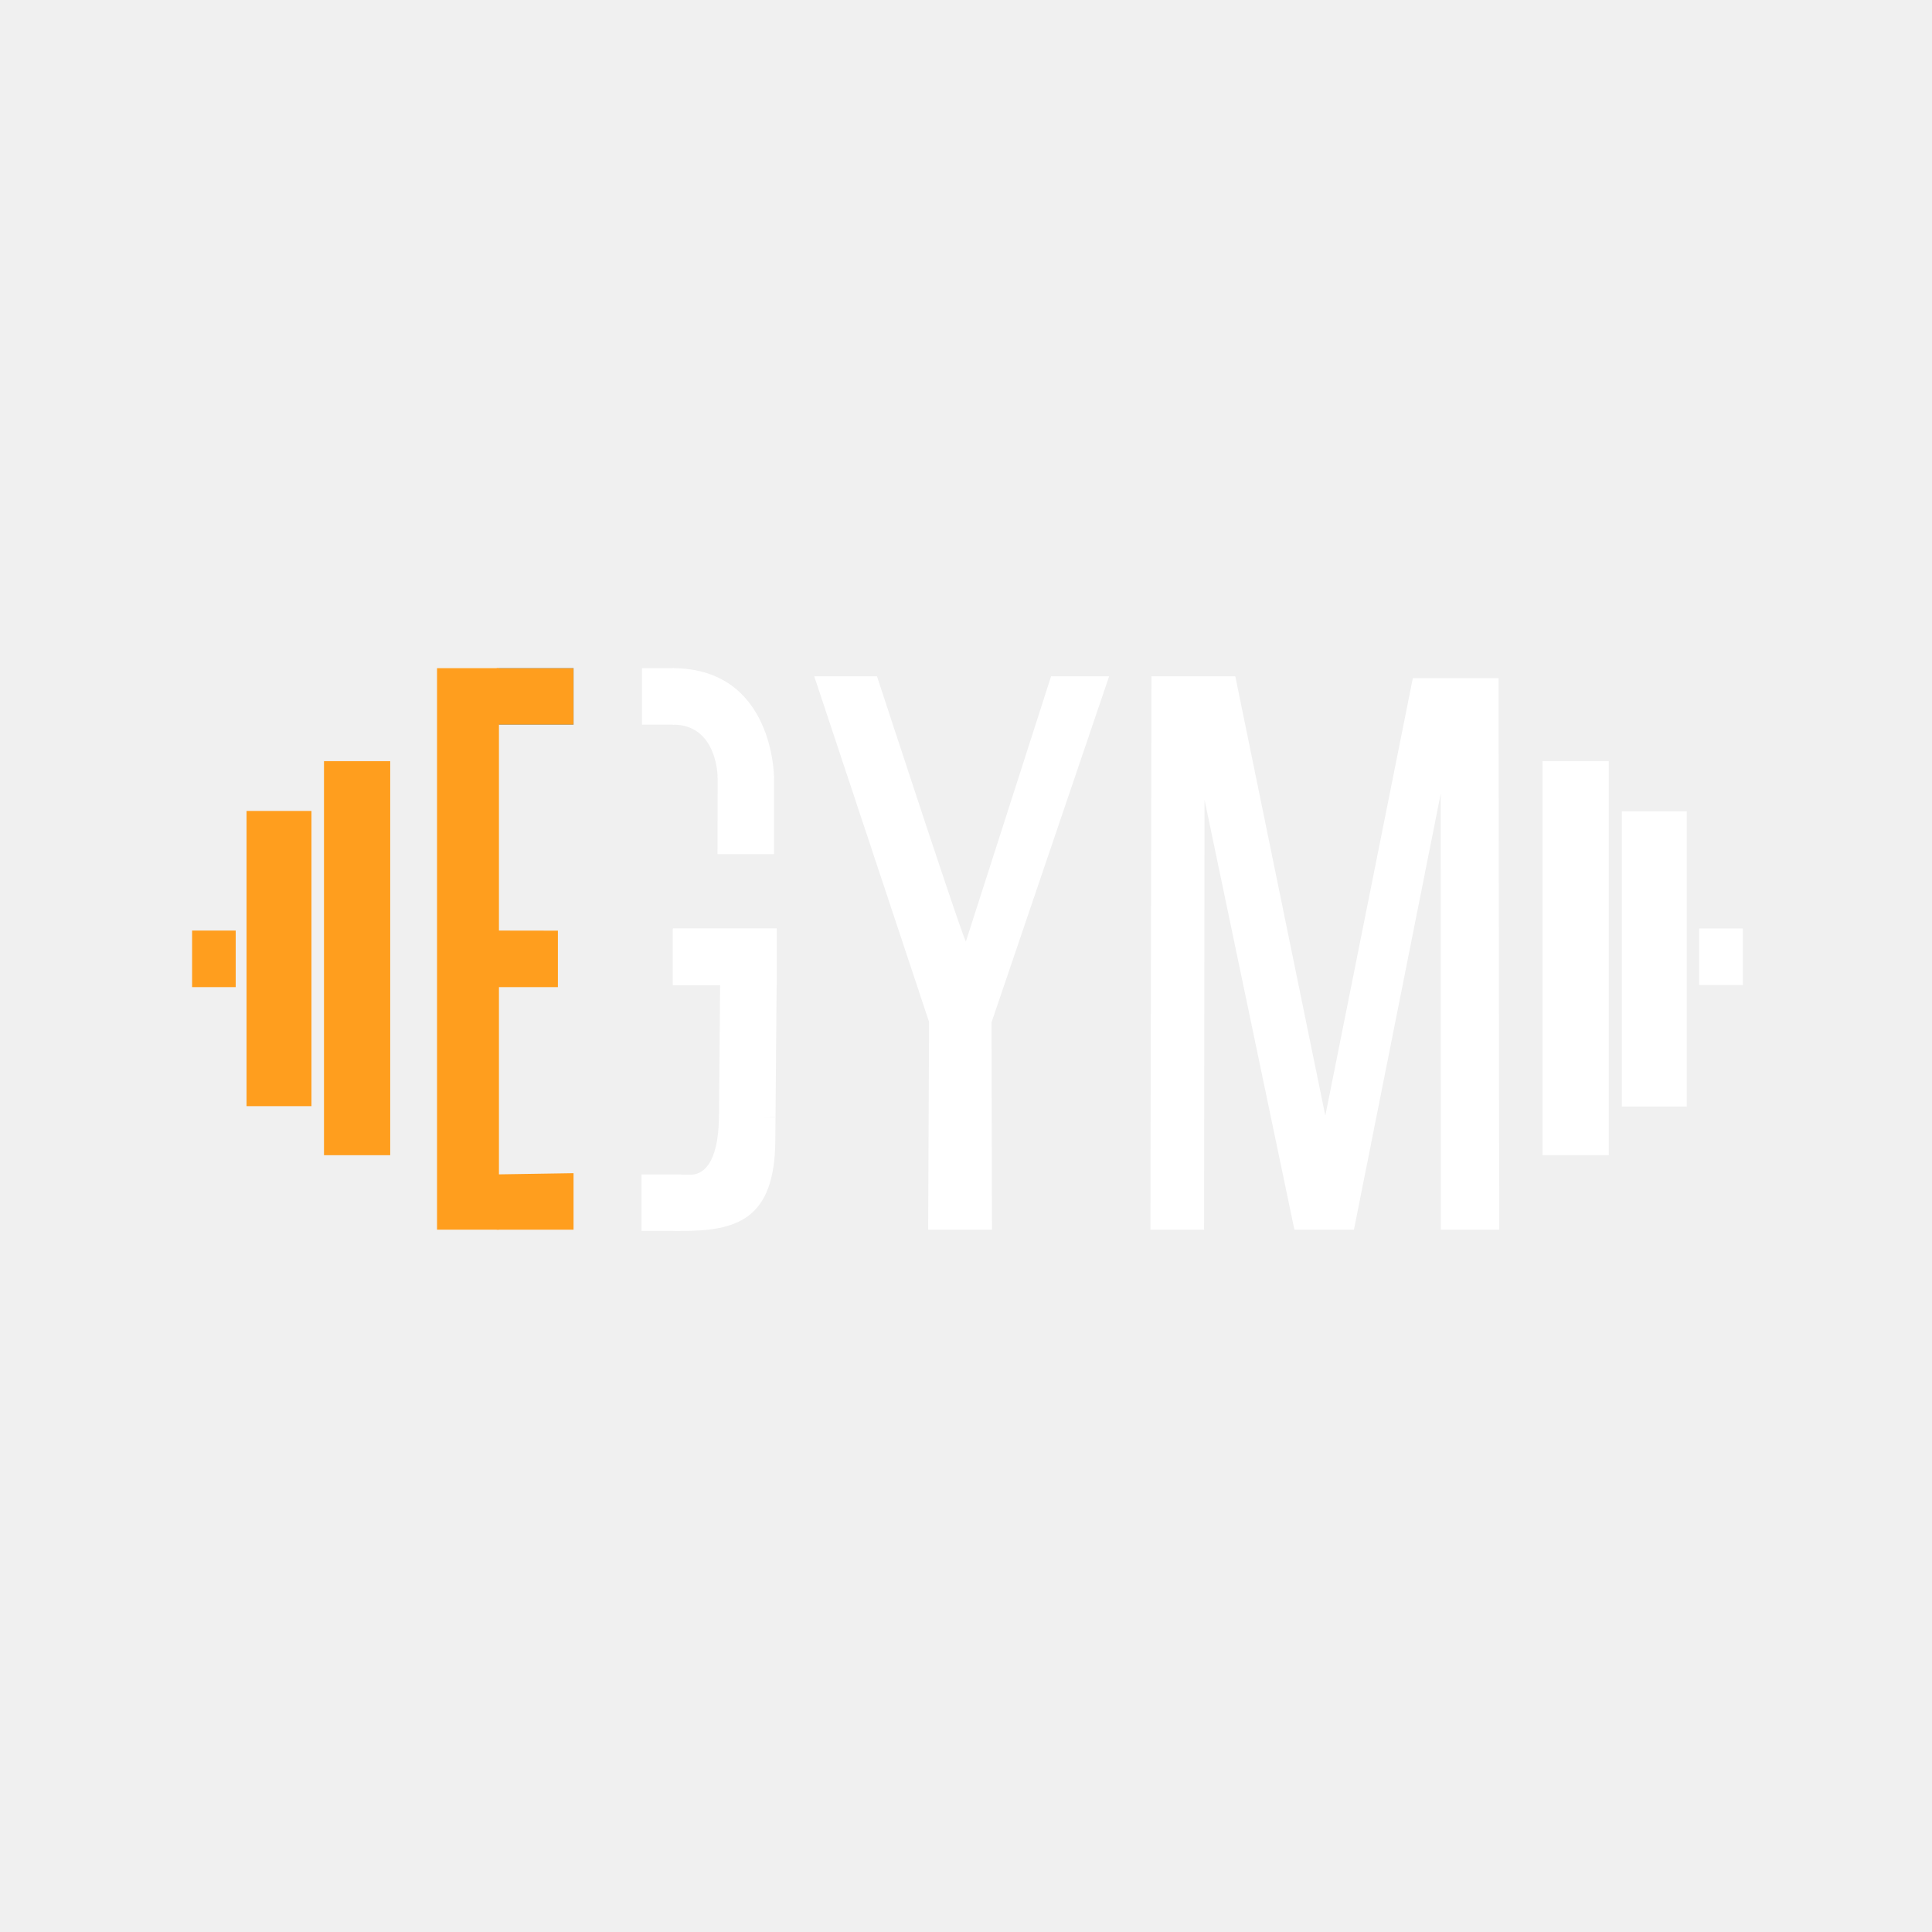
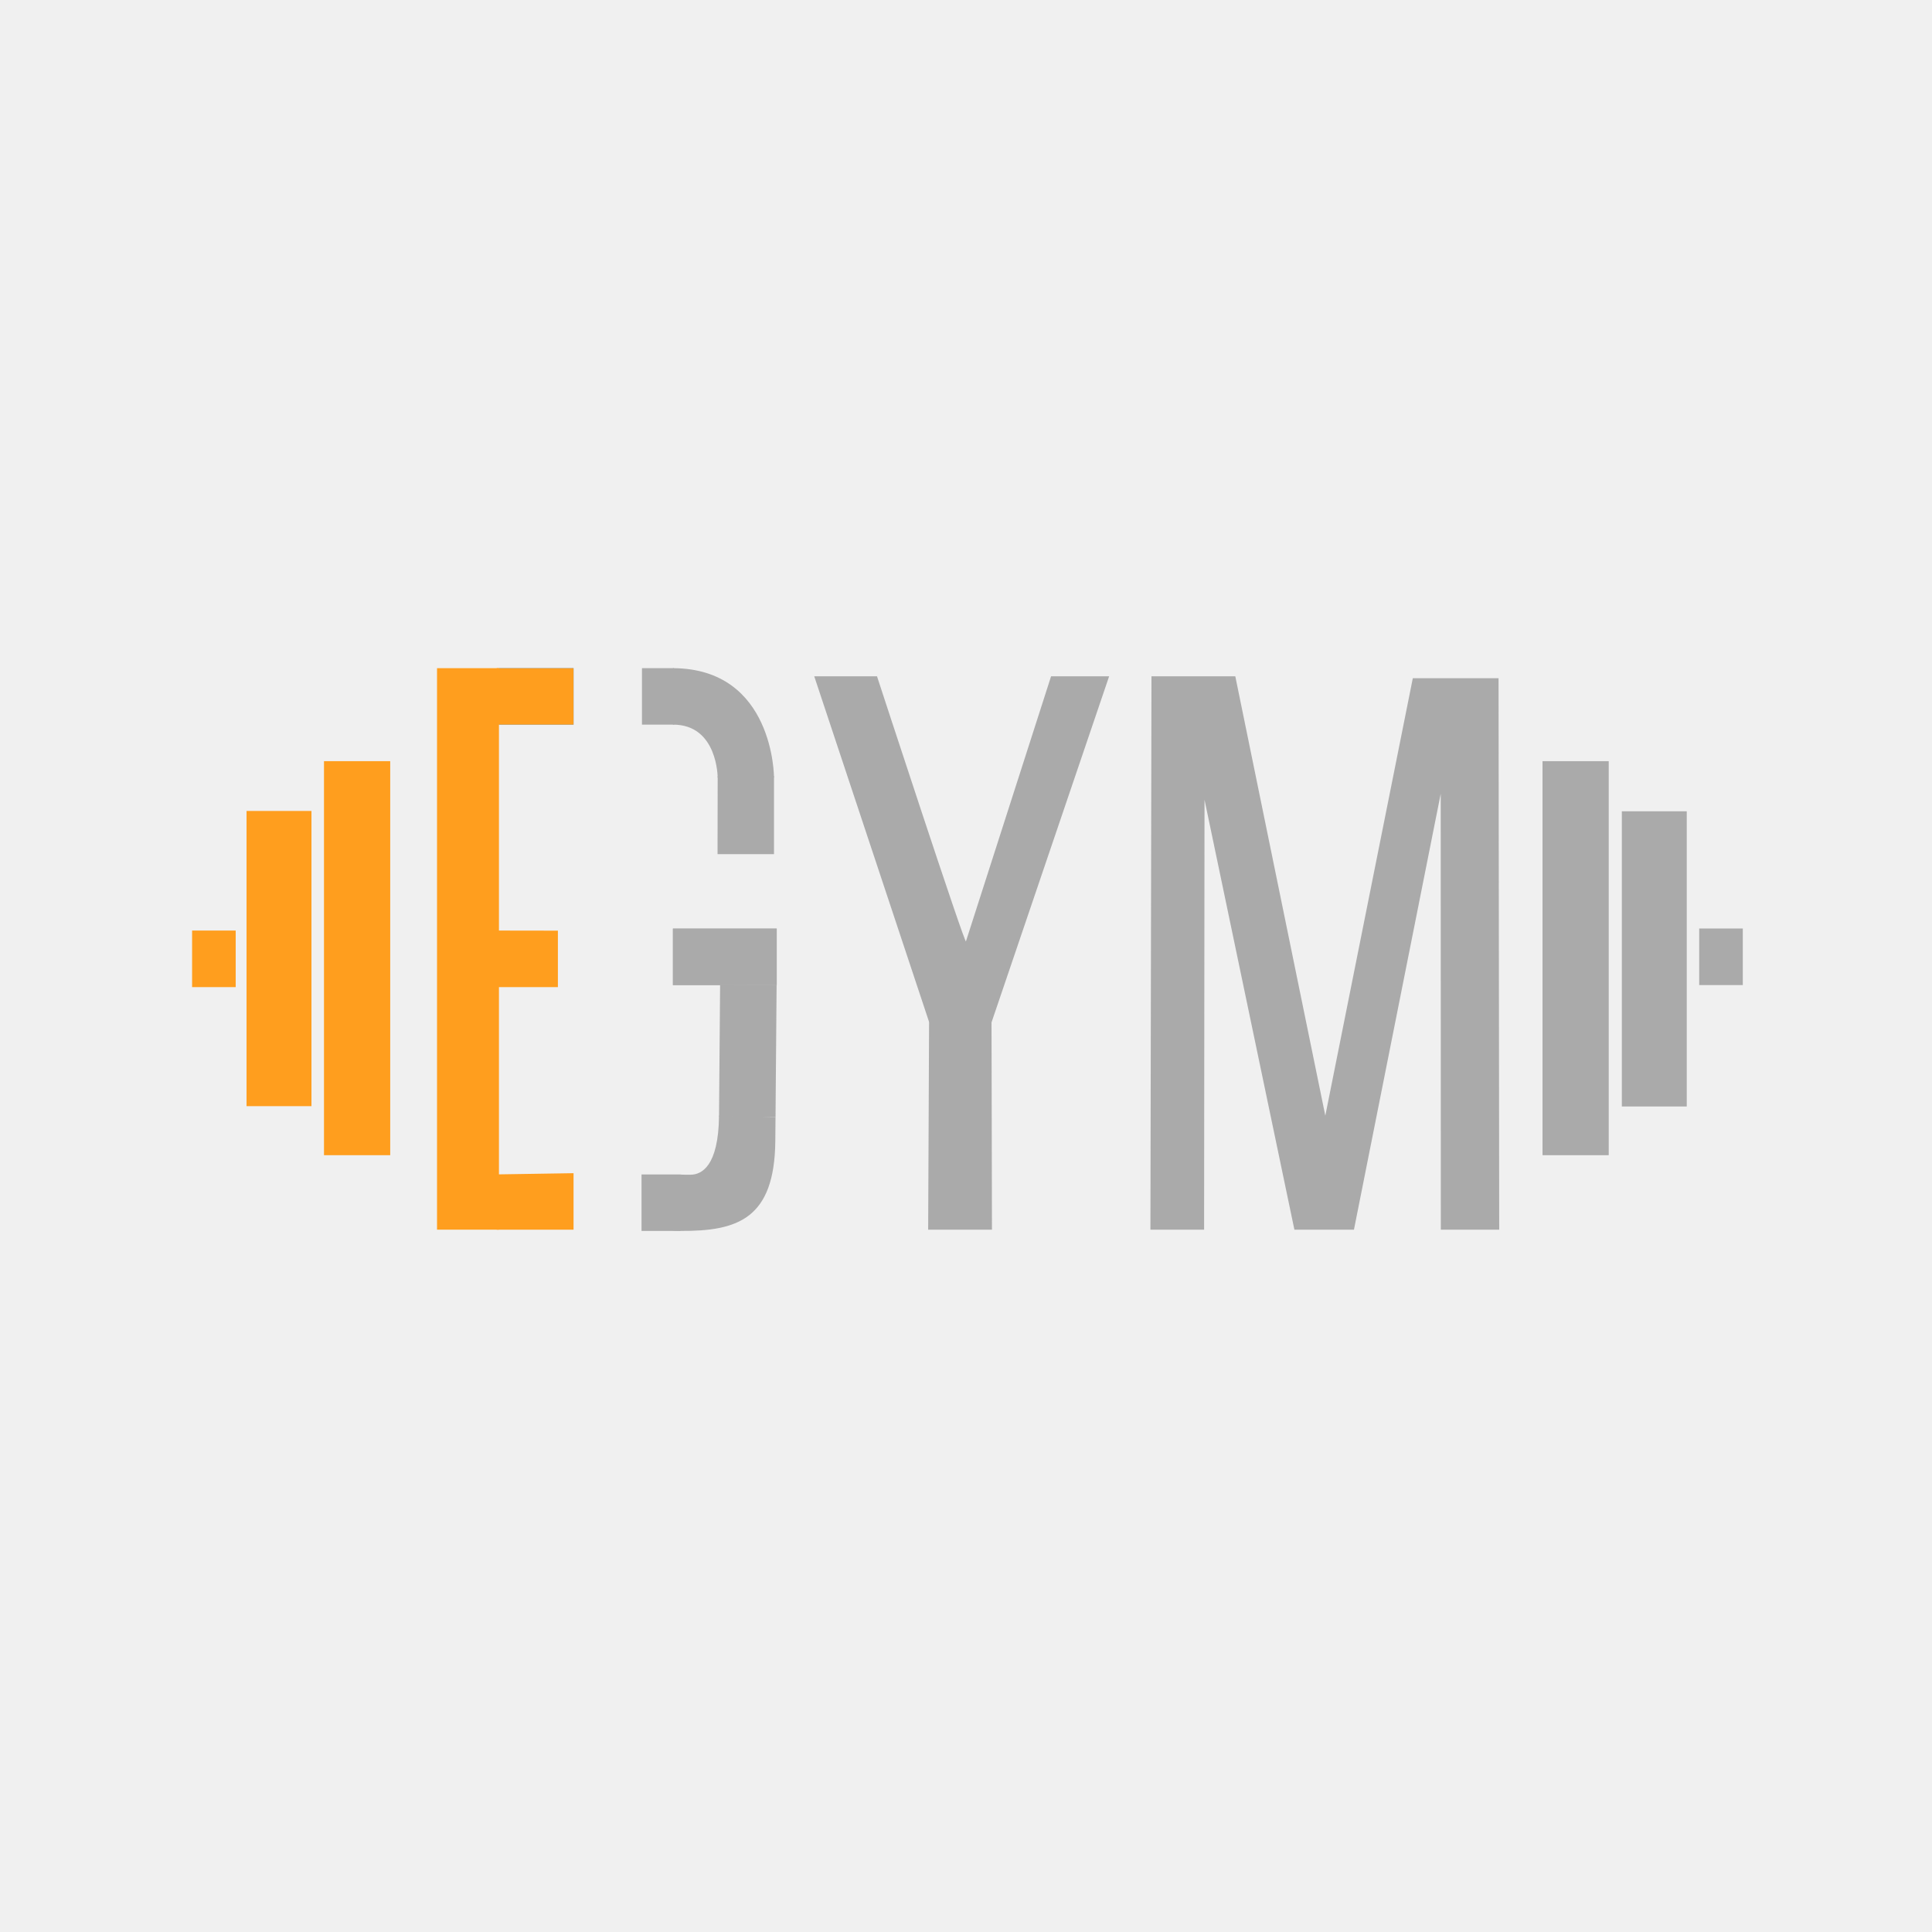
<svg xmlns="http://www.w3.org/2000/svg" xmlns:ns1="http://vectornator.io" height="100%" stroke-miterlimit="10" style="fill-rule:nonzero;clip-rule:evenodd;stroke-linecap:round;stroke-linejoin:round;" version="1.1" viewBox="0 0 1000 1000" width="100%" xml:space="preserve">
  <defs />
  <g id="Capa-1" ns1:layerName="Capa 1">
-     <path d="M348.316 346.023" fill="#ffffff" fill-rule="nonzero" opacity="1" stroke="#ffffff" stroke-linecap="butt" stroke-linejoin="round" stroke-width="0.01" ns1:layerName="Curva 5" />
-     <path d="M332.282 345.843L348.918 345.843L348.969 375.072L332.282 375.072L332.282 345.843Z" fill="#ffffff" fill-rule="nonzero" opacity="1" stroke="#ffffff" stroke-linecap="butt" stroke-linejoin="round" stroke-width="0.01" ns1:layerName="Rectángulo 22" />
-     <path d="M400.624 401.816L400.624 442.112L371.395 442.119L371.472 401.779L400.624 401.816Z" fill="#ffffff" fill-rule="nonzero" opacity="1" stroke="#ffffff" stroke-linecap="butt" stroke-linejoin="round" stroke-width="0.01" ns1:layerName="Rectángulo 23" />
-     <path d="M639.39 351.034L685.981 577.47" fill="#ffffff" fill-rule="nonzero" opacity="1" stroke="#ffffff" stroke-linecap="butt" stroke-linejoin="round" stroke-width="0.01" ns1:layerName="Curva 2" />
-     <path d="M879.501 480.596L902.07 480.596L902.07 509.872L879.501 509.872L879.501 480.596Z" fill="#ffffff" fill-rule="nonzero" opacity="1" stroke="#ffffff" stroke-linecap="butt" stroke-linejoin="round" stroke-width="0.01" ns1:layerName="Rectángulo 18" />
-     <path d="M348.304 480.643L402.03 480.643L402.03 509.872L348.304 509.872L348.304 480.643Z" fill="#ffffff" fill-rule="nonzero" opacity="1" stroke="#ffffff" stroke-linecap="butt" stroke-linejoin="round" stroke-width="0.01" ns1:layerName="Rectángulo 8" />
-     <path d="M348.304 480.643L402.03 480.643L402.03 509.872L348.304 509.872L348.304 480.643Z" fill="#ffffff" fill-rule="nonzero" opacity="1" stroke="#ffffff" stroke-linecap="butt" stroke-linejoin="round" stroke-width="0.01" ns1:layerName="Rectángulo 9" />
-     <path d="M332.058 607.896L352.184 607.896L352.184 637.125L332.058 637.125L332.058 607.896Z" fill="#ffffff" fill-rule="nonzero" opacity="1" stroke="#ffffff" stroke-linecap="butt" stroke-linejoin="round" stroke-width="0.01" ns1:layerName="Rectángulo 24" />
-     <path d="M401.973 509.872L401.41 578.161L372.162 577.92L372.725 509.631L401.973 509.872Z" fill="#ffffff" fill-rule="nonzero" opacity="1" stroke="#ffffff" stroke-linecap="butt" stroke-linejoin="round" stroke-width="0.01" ns1:layerName="Rectángulo 25" />
-     <path d="M480.894 528.205L513.211 528.863L513.437 636.471L480.415 636.471L480.894 528.205Z" fill="#ffffff" fill-rule="nonzero" opacity="1" stroke="#ffffff" stroke-linecap="butt" stroke-linejoin="round" stroke-width="0.01" ns1:layerName="Rectángulo 10" />
+     <path d="M348.316 346.023" fill="#aaaaaa" fill-rule="nonzero" opacity="1" stroke="#aaaaaa" stroke-linecap="butt" stroke-linejoin="round" stroke-width="0.01" ns1:layerName="Curva 5" />
+     <path d="M332.282 345.843L348.918 345.843L348.969 375.072L332.282 375.072L332.282 345.843Z" fill="#aaaaaa" fill-rule="nonzero" opacity="1" stroke="#aaaaaa" stroke-linecap="butt" stroke-linejoin="round" stroke-width="0.01" ns1:layerName="Rectángulo 22" />
+     <path d="M400.624 401.816L400.624 442.112L371.395 442.119L371.472 401.779L400.624 401.816Z" fill="#aaaaaa" fill-rule="nonzero" opacity="1" stroke="#aaaaaa" stroke-linecap="butt" stroke-linejoin="round" stroke-width="0.01" ns1:layerName="Rectángulo 23" />
+     <path d="M639.39 351.034L685.981 577.47" fill="#aaaaaa" fill-rule="nonzero" opacity="1" stroke="#aaaaaa" stroke-linecap="butt" stroke-linejoin="round" stroke-width="0.01" ns1:layerName="Curva 2" />
+     <path d="M879.501 480.596L902.07 480.596L902.07 509.872L879.501 509.872L879.501 480.596Z" fill="#aaaaaa" fill-rule="nonzero" opacity="1" stroke="#aaaaaa" stroke-linecap="butt" stroke-linejoin="round" stroke-width="0.01" ns1:layerName="Rectángulo 18" />
+     <path d="M348.304 480.643L402.03 480.643L402.03 509.872L348.304 509.872L348.304 480.643Z" fill="#aaaaaa" fill-rule="nonzero" opacity="1" stroke="#aaaaaa" stroke-linecap="butt" stroke-linejoin="round" stroke-width="0.01" ns1:layerName="Rectángulo 8" />
+     <path d="M348.304 480.643L402.03 480.643L402.03 509.872L348.304 509.872L348.304 480.643Z" fill="#aaaaaa" fill-rule="nonzero" opacity="1" stroke="#aaaaaa" stroke-linecap="butt" stroke-linejoin="round" stroke-width="0.01" ns1:layerName="Rectángulo 9" />
+     <path d="M332.058 607.896L352.184 607.896L352.184 637.125L332.058 637.125L332.058 607.896Z" fill="#aaaaaa" fill-rule="nonzero" opacity="1" stroke="#aaaaaa" stroke-linecap="butt" stroke-linejoin="round" stroke-width="0.01" ns1:layerName="Rectángulo 24" />
+     <path d="M401.973 509.872L401.41 578.161L372.162 577.92L372.725 509.631L401.973 509.872Z" fill="#aaaaaa" fill-rule="nonzero" opacity="1" stroke="#aaaaaa" stroke-linecap="butt" stroke-linejoin="round" stroke-width="0.01" ns1:layerName="Rectángulo 25" />
+     <path d="M480.894 528.205L513.211 528.863L513.437 636.471L480.415 636.471L480.894 528.205Z" fill="#aaaaaa" fill-rule="nonzero" opacity="1" stroke="#aaaaaa" stroke-linecap="butt" stroke-linejoin="round" stroke-width="0.01" ns1:layerName="Rectángulo 10" />
    <path d="M257.205 481.656L288.769 481.704L288.769 510.932L257.107 510.932L257.205 481.656Z" fill="#ff9e1e" fill-rule="nonzero" opacity="1" stroke="#ff9e1e" stroke-linecap="butt" stroke-linejoin="round" stroke-width="0.01" ns1:layerName="Rectángulo 6" />
    <path d="M255.193 607.896L296.865 607.242L296.865 636.471L257.107 636.471L255.193 607.896Z" fill="#ff9e1e" fill-rule="nonzero" opacity="1" stroke="#ff9e1e" stroke-linecap="butt" stroke-linejoin="round" stroke-width="0.01" ns1:layerName="Rectángulo 7" />
    <path d="M258.256 345.843L296.865 345.843L296.865 375.072L258.256 375.072L258.256 345.843Z" fill="#3395ff" fill-rule="nonzero" opacity="1" stroke="#ff9e1e" stroke-linecap="butt" stroke-linejoin="round" stroke-width="0.01" ns1:layerName="Rectángulo 4" />
    <path d="M257.107 345.843L296.865 345.843L296.865 375.072L257.107 375.072L257.107 345.843Z" fill="#ff9e1e" fill-rule="nonzero" opacity="1" stroke="#ff9e1e" stroke-linecap="butt" stroke-linejoin="round" stroke-width="0.01" ns1:layerName="Rectángulo 5" />
    <path d="M127.617 419.749L161.217 419.749L161.217 572.544L127.617 572.544L127.617 419.749Z" fill="#ff9e1e" fill-rule="nonzero" opacity="1" stroke="#ff9e1e" stroke-linecap="butt" stroke-linejoin="round" stroke-width="0.01" ns1:layerName="Rectángulo 1" />
-     <path d="M839.461 419.92L873.061 419.92L873.061 572.715L839.461 572.715L839.461 419.92Z" fill="#ffffff" fill-rule="nonzero" opacity="1" stroke="#ffffff" stroke-linecap="butt" stroke-linejoin="round" stroke-width="0.01" ns1:layerName="Rectángulo 14" />
+     <path d="M839.461 419.92L873.061 419.92L873.061 572.715L839.461 572.715L839.461 419.92Z" fill="#aaaaaa" fill-rule="nonzero" opacity="1" stroke="#aaaaaa" stroke-linecap="butt" stroke-linejoin="round" stroke-width="0.01" ns1:layerName="Rectángulo 14" />
    <path d="M167.698 393.976L201.972 393.976L201.972 597.927L167.698 597.927L167.698 393.976Z" fill="#ff9e1e" fill-rule="nonzero" opacity="1" stroke="#ff9e1e" stroke-linecap="butt" stroke-linejoin="round" stroke-width="0.01" ns1:layerName="Rectángulo 2" />
-     <path d="M798.408 393.976L832.681 393.976L832.681 597.927L798.408 597.927L798.408 393.976Z" fill="#ffffff" fill-rule="nonzero" opacity="1" stroke="#ffffff" stroke-linecap="butt" stroke-linejoin="round" stroke-width="0.01" ns1:layerName="Rectángulo 13" />
+     <path d="M798.408 393.976L832.681 393.976L832.681 597.927L798.408 597.927L798.408 393.976Z" fill="#aaaaaa" fill-rule="nonzero" opacity="1" stroke="#aaaaaa" stroke-linecap="butt" stroke-linejoin="round" stroke-width="0.01" ns1:layerName="Rectángulo 13" />
    <path d="M226.207 345.843L258.256 345.843L258.256 636.471L226.207 636.471L226.207 345.843Z" fill="#ff9e1e" fill-rule="nonzero" opacity="1" stroke="#ff9e1e" stroke-linecap="butt" stroke-linejoin="round" stroke-width="0.01" ns1:layerName="Rectángulo 3" />
    <path d="M99.427 481.656L121.996 481.656L121.996 510.932L99.427 510.932L99.427 481.656Z" fill="#ff9e1e" fill-rule="nonzero" opacity="1" stroke="#ff9e1e" stroke-linecap="butt" stroke-linejoin="round" stroke-width="0.01" ns1:layerName="Rectángulo 15" />
-     <path d="M861.167 465.858L861.167 465.858L861.167 466.844L861.167 466.844L861.167 465.858Z" fill="#ffffff" fill-rule="nonzero" opacity="1" stroke="#ffffff" stroke-linecap="butt" stroke-linejoin="round" stroke-width="0.01" ns1:layerName="Rectángulo 16" />
-     <path d="M421.453 350.062L480.913 529.029L513.221 529.171L574.081 350.062L544.029 350.062L500 487.149C500.567 492.676 453.941 350.062 453.941 350.062" fill="#ffffff" fill-rule="nonzero" opacity="1" stroke="#ffffff" stroke-linecap="butt" stroke-linejoin="round" stroke-width="0.01" ns1:layerName="Curva 1" />
-     <path d="M596 350.062L595.455 636.471L623.238 636.471L623.457 413.926L669.978 636.471L700.803 636.471L745.711 410.853L745.766 636.471L775.987 636.471L775.647 351.034L731.27 351.034L685.981 577.47L639.39 350.062L596 350.062Z" fill="#ffffff" fill-rule="nonzero" opacity="1" stroke="#ffffff" stroke-linecap="butt" stroke-linejoin="round" stroke-width="0.01" ns1:layerName="Curva 3" />
-     <path d="M348.304 345.843C400.637 346.024 400.624 402.365 400.624 402.365L371.461 402.474C371.461 402.474 371.494 374.991 348.304 375.072" fill="#ffffff" fill-rule="nonzero" opacity="1" stroke="#ffffff" stroke-linecap="butt" stroke-linejoin="round" stroke-width="0.01" ns1:layerName="Curva 6" />
-     <path d="M372.162 577.47C371.914 603.889 362.968 607.974 357.521 608.024C352.074 608.074 352.184 607.896 352.184 607.896C352.184 607.896 322.741 636.958 352.184 637.125C381.627 637.291 400.942 631.045 401.3 590.533C401.657 550.021 401.384 578.161 401.384 578.161" fill="#ffffff" fill-rule="nonzero" opacity="1" stroke="#ffffff" stroke-linecap="butt" stroke-linejoin="round" stroke-width="0.01" ns1:layerName="Curva 7" />
+     <path d="M861.167 465.858L861.167 465.858L861.167 466.844L861.167 466.844L861.167 465.858Z" fill="#aaaaaa" fill-rule="nonzero" opacity="1" stroke="#aaaaaa" stroke-linecap="butt" stroke-linejoin="round" stroke-width="0.01" ns1:layerName="Rectángulo 16" />
+     <path d="M421.453 350.062L480.913 529.029L513.221 529.171L574.081 350.062L544.029 350.062L500 487.149C500.567 492.676 453.941 350.062 453.941 350.062" fill="#aaaaaa" fill-rule="nonzero" opacity="1" stroke="#aaaaaa" stroke-linecap="butt" stroke-linejoin="round" stroke-width="0.01" ns1:layerName="Curva 1" />
+     <path d="M596 350.062L595.455 636.471L623.238 636.471L623.457 413.926L669.978 636.471L700.803 636.471L745.711 410.853L745.766 636.471L775.987 636.471L775.647 351.034L731.27 351.034L685.981 577.47L639.39 350.062L596 350.062Z" fill="#aaaaaa" fill-rule="nonzero" opacity="1" stroke="#aaaaaa" stroke-linecap="butt" stroke-linejoin="round" stroke-width="0.01" ns1:layerName="Curva 3" />
+     <path d="M348.304 345.843C400.637 346.024 400.624 402.365 400.624 402.365L371.461 402.474C371.461 402.474 371.494 374.991 348.304 375.072" fill="#aaaaaa" fill-rule="nonzero" opacity="1" stroke="#aaaaaa" stroke-linecap="butt" stroke-linejoin="round" stroke-width="0.01" ns1:layerName="Curva 6" />
+     <path d="M372.162 577.47C371.914 603.889 362.968 607.974 357.521 608.024C352.074 608.074 352.184 607.896 352.184 607.896C352.184 607.896 322.741 636.958 352.184 637.125C381.627 637.291 400.942 631.045 401.3 590.533C401.657 550.021 401.384 578.161 401.384 578.161" fill="#aaaaaa" fill-rule="nonzero" opacity="1" stroke="#aaaaaa" stroke-linecap="butt" stroke-linejoin="round" stroke-width="0.01" ns1:layerName="Curva 7" />
  </g>
</svg>
